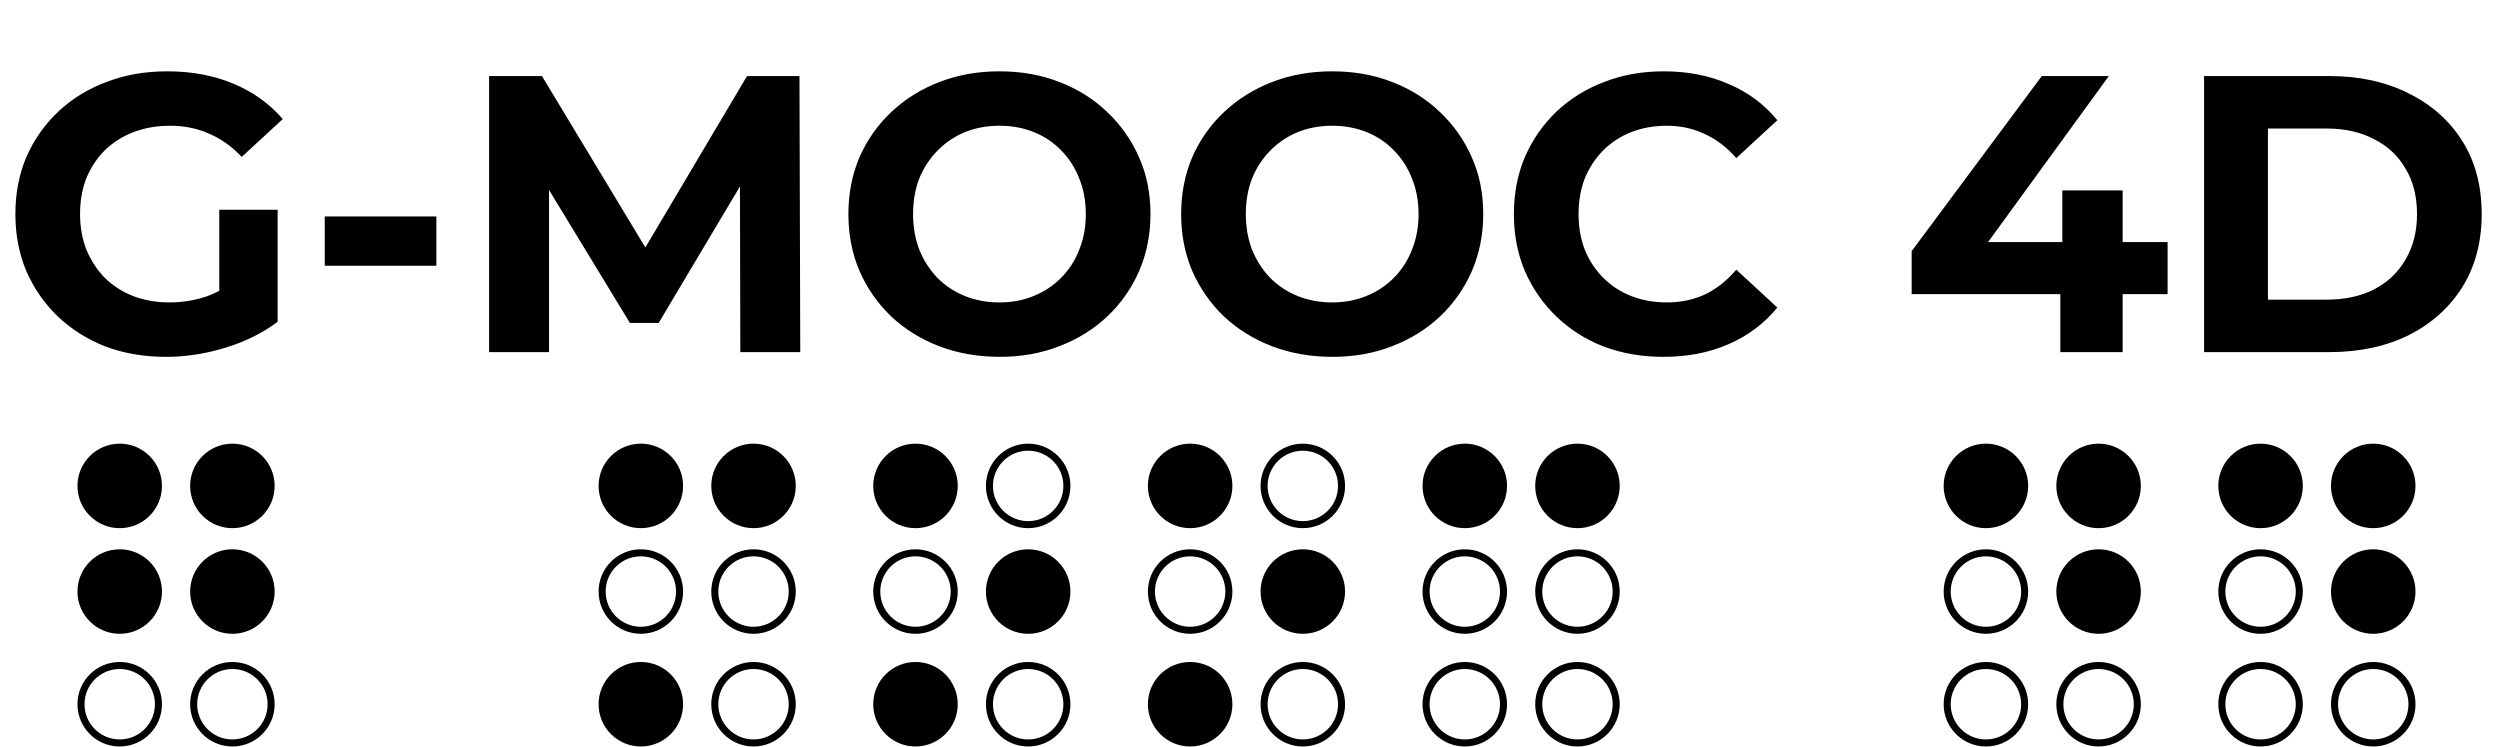
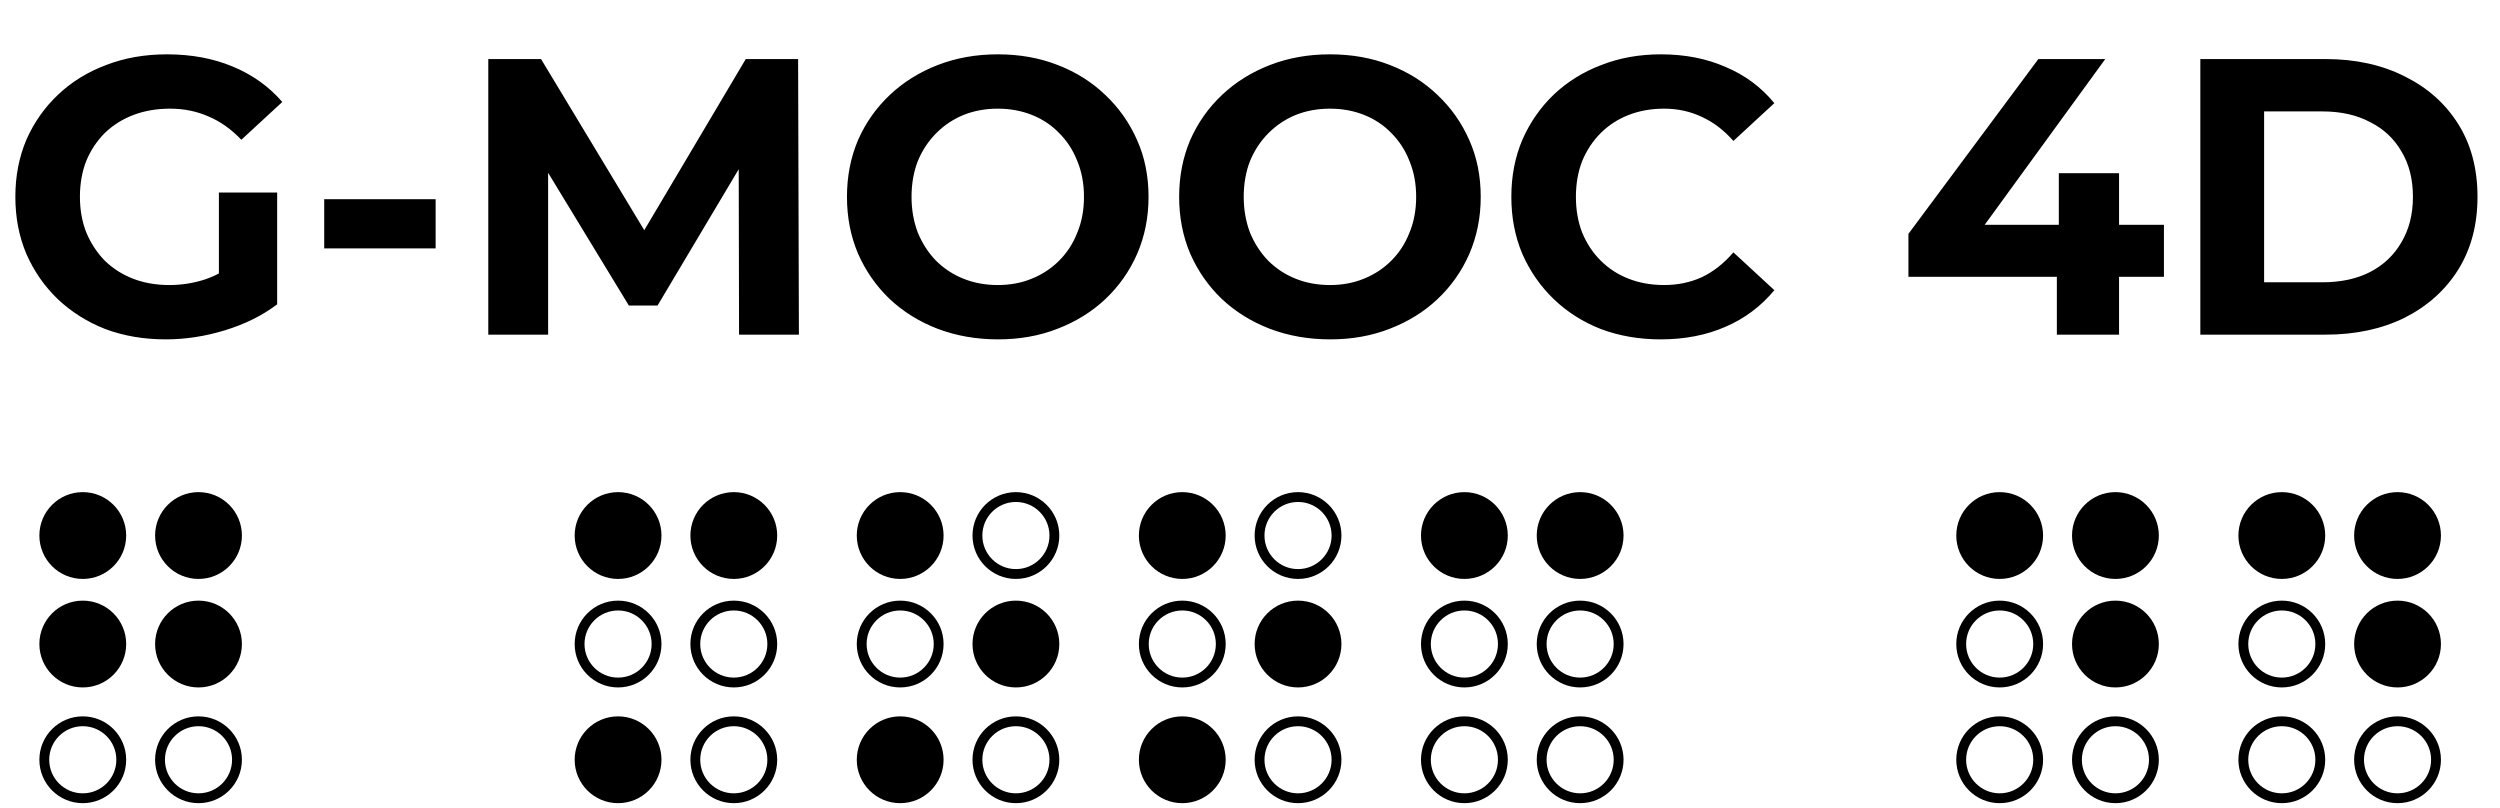
- <svg xmlns="http://www.w3.org/2000/svg" width="355" height="106" viewBox="0 0 355 106" fill="none">
-   <circle cx="17" cy="69" r="6" fill="black" />
-   <circle cx="17" cy="84" r="6" fill="black" />
-   <circle cx="17" cy="100" r="5.5" stroke="black" />
-   <circle cx="33" cy="69" r="6" fill="black" />
-   <circle cx="33" cy="84" r="6" fill="black" />
-   <circle cx="33" cy="100" r="5.5" stroke="black" />
-   <circle cx="91" cy="69" r="6" fill="black" />
-   <circle cx="91" cy="84" r="5.5" stroke="black" />
-   <circle cx="91" cy="100" r="6" fill="black" />
-   <circle cx="107" cy="69" r="6" fill="black" />
-   <circle cx="107" cy="84" r="5.5" stroke="black" />
-   <circle cx="107" cy="100" r="5.5" stroke="black" />
-   <circle cx="130" cy="69" r="6" fill="black" />
-   <circle cx="130" cy="84" r="5.5" stroke="black" />
-   <circle cx="130" cy="100" r="6" fill="black" />
-   <circle cx="146" cy="69" r="5.5" stroke="black" />
-   <circle cx="146" cy="84" r="6" fill="black" />
-   <circle cx="146" cy="100" r="5.5" stroke="black" />
-   <circle cx="169" cy="69" r="6" fill="black" />
-   <circle cx="169" cy="84" r="5.5" stroke="black" />
-   <circle cx="169" cy="100" r="6" fill="black" />
-   <circle cx="185" cy="69" r="5.5" stroke="black" />
-   <circle cx="185" cy="84" r="6" fill="black" />
-   <circle cx="185" cy="100" r="5.5" stroke="black" />
-   <circle cx="208" cy="69" r="6" fill="black" />
-   <circle cx="208" cy="84" r="5.5" stroke="black" />
-   <circle cx="208" cy="100" r="5.5" stroke="black" />
-   <circle cx="224" cy="69" r="6" fill="black" />
-   <circle cx="224" cy="84" r="5.5" stroke="black" />
-   <circle cx="224" cy="100" r="5.5" stroke="black" />
-   <circle cx="282" cy="69" r="6" fill="black" />
-   <circle cx="282" cy="84" r="5.5" stroke="black" />
-   <circle cx="282" cy="100" r="5.5" stroke="black" />
-   <circle cx="298" cy="69" r="6" fill="black" />
-   <circle cx="298" cy="84" r="6" fill="black" />
-   <circle cx="298" cy="100" r="5.5" stroke="black" />
-   <circle cx="321" cy="69" r="6" fill="black" />
-   <circle cx="321" cy="84" r="5.5" stroke="black" />
-   <circle cx="321" cy="100" r="5.5" stroke="black" />
-   <circle cx="337" cy="69" r="6" fill="black" />
-   <circle cx="337" cy="84" r="6" fill="black" />
-   <circle cx="337" cy="100" r="5.5" stroke="black" />
-   <path d="M23.576 50.672C20.477 50.672 17.621 50.187 15.008 49.216C12.432 48.208 10.173 46.789 8.232 44.96C6.328 43.131 4.835 40.984 3.752 38.52C2.707 36.056 2.184 33.349 2.184 30.4C2.184 27.451 2.707 24.744 3.752 22.28C4.835 19.816 6.347 17.669 8.288 15.84C10.229 14.011 12.507 12.611 15.12 11.64C17.733 10.632 20.608 10.128 23.744 10.128C27.216 10.128 30.333 10.707 33.096 11.864C35.896 13.021 38.248 14.701 40.152 16.904L34.328 22.28C32.909 20.787 31.36 19.685 29.68 18.976C28 18.229 26.171 17.856 24.192 17.856C22.288 17.856 20.552 18.155 18.984 18.752C17.416 19.349 16.053 20.208 14.896 21.328C13.776 22.448 12.899 23.773 12.264 25.304C11.667 26.835 11.368 28.533 11.368 30.4C11.368 32.229 11.667 33.909 12.264 35.44C12.899 36.971 13.776 38.315 14.896 39.472C16.053 40.592 17.397 41.451 18.928 42.048C20.496 42.645 22.213 42.944 24.08 42.944C25.872 42.944 27.608 42.664 29.288 42.104C31.005 41.507 32.667 40.517 34.272 39.136L39.424 45.688C37.296 47.293 34.813 48.525 31.976 49.384C29.176 50.243 26.376 50.672 23.576 50.672ZM31.136 44.512V29.784H39.424V45.688L31.136 44.512ZM46.115 37.736V30.736H61.963V37.736H46.115ZM69.453 50V10.8H76.957L93.645 38.464H89.669L106.077 10.8H113.525L113.637 50H105.125L105.069 23.848H106.637L93.533 45.856H89.445L76.061 23.848H77.965V50H69.453ZM141.977 50.672C138.878 50.672 136.004 50.168 133.353 49.16C130.74 48.152 128.462 46.733 126.521 44.904C124.617 43.075 123.124 40.928 122.041 38.464C120.996 36 120.473 33.312 120.473 30.4C120.473 27.488 120.996 24.8 122.041 22.336C123.124 19.872 124.636 17.725 126.577 15.896C128.518 14.067 130.796 12.648 133.409 11.64C136.022 10.632 138.86 10.128 141.921 10.128C145.02 10.128 147.857 10.632 150.433 11.64C153.046 12.648 155.305 14.067 157.209 15.896C159.15 17.725 160.662 19.872 161.745 22.336C162.828 24.763 163.369 27.451 163.369 30.4C163.369 33.312 162.828 36.019 161.745 38.52C160.662 40.984 159.15 43.131 157.209 44.96C155.305 46.752 153.046 48.152 150.433 49.16C147.857 50.168 145.038 50.672 141.977 50.672ZM141.921 42.944C143.676 42.944 145.281 42.645 146.737 42.048C148.23 41.451 149.537 40.592 150.657 39.472C151.777 38.352 152.636 37.027 153.233 35.496C153.868 33.965 154.185 32.267 154.185 30.4C154.185 28.533 153.868 26.835 153.233 25.304C152.636 23.773 151.777 22.448 150.657 21.328C149.574 20.208 148.286 19.349 146.793 18.752C145.3 18.155 143.676 17.856 141.921 17.856C140.166 17.856 138.542 18.155 137.049 18.752C135.593 19.349 134.305 20.208 133.185 21.328C132.065 22.448 131.188 23.773 130.553 25.304C129.956 26.835 129.657 28.533 129.657 30.4C129.657 32.229 129.956 33.928 130.553 35.496C131.188 37.027 132.046 38.352 133.129 39.472C134.249 40.592 135.556 41.451 137.049 42.048C138.542 42.645 140.166 42.944 141.921 42.944ZM189.227 50.672C186.128 50.672 183.254 50.168 180.603 49.16C177.99 48.152 175.712 46.733 173.771 44.904C171.867 43.075 170.374 40.928 169.291 38.464C168.246 36 167.723 33.312 167.723 30.4C167.723 27.488 168.246 24.8 169.291 22.336C170.374 19.872 171.886 17.725 173.827 15.896C175.768 14.067 178.046 12.648 180.659 11.64C183.272 10.632 186.11 10.128 189.171 10.128C192.27 10.128 195.107 10.632 197.683 11.64C200.296 12.648 202.555 14.067 204.459 15.896C206.4 17.725 207.912 19.872 208.995 22.336C210.078 24.763 210.619 27.451 210.619 30.4C210.619 33.312 210.078 36.019 208.995 38.52C207.912 40.984 206.4 43.131 204.459 44.96C202.555 46.752 200.296 48.152 197.683 49.16C195.107 50.168 192.288 50.672 189.227 50.672ZM189.171 42.944C190.926 42.944 192.531 42.645 193.987 42.048C195.48 41.451 196.787 40.592 197.907 39.472C199.027 38.352 199.886 37.027 200.483 35.496C201.118 33.965 201.435 32.267 201.435 30.4C201.435 28.533 201.118 26.835 200.483 25.304C199.886 23.773 199.027 22.448 197.907 21.328C196.824 20.208 195.536 19.349 194.043 18.752C192.55 18.155 190.926 17.856 189.171 17.856C187.416 17.856 185.792 18.155 184.299 18.752C182.843 19.349 181.555 20.208 180.435 21.328C179.315 22.448 178.438 23.773 177.803 25.304C177.206 26.835 176.907 28.533 176.907 30.4C176.907 32.229 177.206 33.928 177.803 35.496C178.438 37.027 179.296 38.352 180.379 39.472C181.499 40.592 182.806 41.451 184.299 42.048C185.792 42.645 187.416 42.944 189.171 42.944ZM236.197 50.672C233.173 50.672 230.354 50.187 227.741 49.216C225.165 48.208 222.925 46.789 221.021 44.96C219.117 43.131 217.624 40.984 216.541 38.52C215.496 36.056 214.973 33.349 214.973 30.4C214.973 27.451 215.496 24.744 216.541 22.28C217.624 19.816 219.117 17.669 221.021 15.84C222.962 14.011 225.221 12.611 227.797 11.64C230.373 10.632 233.192 10.128 236.253 10.128C239.65 10.128 242.712 10.725 245.437 11.92C248.2 13.077 250.514 14.795 252.381 17.072L246.557 22.448C245.213 20.917 243.72 19.779 242.077 19.032C240.434 18.248 238.642 17.856 236.701 17.856C234.872 17.856 233.192 18.155 231.661 18.752C230.13 19.349 228.805 20.208 227.685 21.328C226.565 22.448 225.688 23.773 225.053 25.304C224.456 26.835 224.157 28.533 224.157 30.4C224.157 32.267 224.456 33.965 225.053 35.496C225.688 37.027 226.565 38.352 227.685 39.472C228.805 40.592 230.13 41.451 231.661 42.048C233.192 42.645 234.872 42.944 236.701 42.944C238.642 42.944 240.434 42.571 242.077 41.824C243.72 41.04 245.213 39.864 246.557 38.296L252.381 43.672C250.514 45.949 248.2 47.685 245.437 48.88C242.712 50.075 239.632 50.672 236.197 50.672ZM271.455 41.768V35.664L289.935 10.8H299.455L281.367 35.664L276.943 34.376H307.799V41.768H271.455ZM292.567 50V41.768L292.847 34.376V27.04H301.415V50H292.567ZM312.976 50V10.8H330.784C335.04 10.8 338.792 11.621 342.04 13.264C345.288 14.869 347.827 17.128 349.656 20.04C351.485 22.952 352.4 26.405 352.4 30.4C352.4 34.357 351.485 37.811 349.656 40.76C347.827 43.672 345.288 45.949 342.04 47.592C338.792 49.197 335.04 50 330.784 50H312.976ZM322.048 42.552H330.336C332.949 42.552 335.208 42.067 337.112 41.096C339.053 40.088 340.547 38.669 341.592 36.84C342.675 35.011 343.216 32.864 343.216 30.4C343.216 27.899 342.675 25.752 341.592 23.96C340.547 22.131 339.053 20.731 337.112 19.76C335.208 18.752 332.949 18.248 330.336 18.248H322.048V42.552Z" fill="black" />
+ <svg xmlns="http://www.w3.org/2000/svg" width="127" height="41" viewBox="0 0 127 41" fill="none">
+   <circle cx="4.205" cy="27.205" r="2.205" fill="black" />
+   <circle cx="4.205" cy="32.717" r="2.205" fill="black" />
+   <circle cx="4.205" cy="38.596" r="1.955" stroke="black" stroke-width="0.5" />
+   <circle cx="10.084" cy="27.205" r="2.205" fill="black" />
+   <circle cx="10.084" cy="32.717" r="2.205" fill="black" />
+   <circle cx="10.084" cy="38.596" r="1.955" stroke="black" stroke-width="0.5" />
+   <circle cx="31.398" cy="27.205" r="2.205" fill="black" />
+   <circle cx="31.398" cy="32.717" r="1.955" stroke="black" stroke-width="0.5" />
+   <circle cx="31.398" cy="38.596" r="2.205" fill="black" />
+   <circle cx="37.277" cy="27.205" r="2.205" fill="black" />
+   <circle cx="37.277" cy="32.717" r="1.955" stroke="black" stroke-width="0.5" />
+   <circle cx="37.277" cy="38.596" r="1.955" stroke="black" stroke-width="0.5" />
+   <circle cx="45.729" cy="27.205" r="2.205" fill="black" />
+   <circle cx="45.729" cy="32.717" r="1.955" stroke="black" stroke-width="0.5" />
+   <circle cx="45.729" cy="38.596" r="2.205" fill="black" />
+   <circle cx="51.608" cy="27.205" r="1.955" stroke="black" stroke-width="0.5" />
+   <circle cx="51.608" cy="32.717" r="2.205" fill="black" />
+   <circle cx="51.608" cy="38.596" r="1.955" stroke="black" stroke-width="0.5" />
+   <circle cx="60.06" cy="27.205" r="2.205" fill="black" />
+   <circle cx="60.06" cy="32.717" r="1.955" stroke="black" stroke-width="0.5" />
+   <circle cx="60.06" cy="38.596" r="2.205" fill="black" />
+   <circle cx="65.94" cy="27.205" r="1.955" stroke="black" stroke-width="0.5" />
+   <circle cx="65.94" cy="32.717" r="2.205" fill="black" />
+   <circle cx="65.94" cy="38.596" r="1.955" stroke="black" stroke-width="0.5" />
+   <circle cx="74.391" cy="27.205" r="2.205" fill="black" />
+   <circle cx="74.391" cy="32.717" r="1.955" stroke="black" stroke-width="0.5" />
+   <circle cx="74.391" cy="38.596" r="1.955" stroke="black" stroke-width="0.5" />
+   <circle cx="80.271" cy="27.205" r="2.205" fill="black" />
+   <circle cx="80.271" cy="32.717" r="1.955" stroke="black" stroke-width="0.5" />
+   <circle cx="80.271" cy="38.596" r="1.955" stroke="black" stroke-width="0.5" />
+   <circle cx="101.584" cy="27.205" r="2.205" fill="black" />
+   <circle cx="101.584" cy="32.717" r="1.955" stroke="black" stroke-width="0.5" />
+   <circle cx="101.584" cy="38.596" r="1.955" stroke="black" stroke-width="0.5" />
+   <circle cx="107.464" cy="27.205" r="2.205" fill="black" />
+   <circle cx="107.464" cy="32.717" r="2.205" fill="black" />
+   <circle cx="107.464" cy="38.596" r="1.955" stroke="black" stroke-width="0.5" />
+   <circle cx="115.916" cy="27.205" r="2.205" fill="black" />
+   <circle cx="115.916" cy="32.717" r="1.955" stroke="black" stroke-width="0.5" />
+   <circle cx="115.916" cy="38.596" r="1.955" stroke="black" stroke-width="0.5" />
+   <circle cx="121.795" cy="27.205" r="2.205" fill="black" />
+   <circle cx="121.795" cy="32.717" r="2.205" fill="black" />
+   <circle cx="121.795" cy="38.596" r="1.955" stroke="black" stroke-width="0.5" />
+   <path d="M8.42 17.24C7.313 17.24 6.293 17.067 5.36 16.72C4.44 16.36 3.633 15.853 2.94 15.2C2.26 14.547 1.727 13.78 1.34 12.9C0.967 12.02 0.78 11.053 0.78 10C0.78 8.947 0.967 7.98 1.34 7.1C1.727 6.22 2.267 5.453 2.96 4.8C3.653 4.147 4.467 3.647 5.4 3.3C6.333 2.94 7.36 2.76 8.48 2.76C9.72 2.76 10.833 2.967 11.82 3.38C12.82 3.793 13.66 4.393 14.34 5.18L12.26 7.1C11.753 6.567 11.2 6.173 10.6 5.92C10 5.653 9.347 5.52 8.64 5.52C7.96 5.52 7.34 5.627 6.78 5.84C6.22 6.053 5.733 6.36 5.32 6.76C4.92 7.16 4.607 7.633 4.38 8.18C4.167 8.727 4.06 9.333 4.06 10C4.06 10.653 4.167 11.253 4.38 11.8C4.607 12.347 4.92 12.827 5.32 13.24C5.733 13.64 6.213 13.947 6.76 14.16C7.32 14.373 7.933 14.48 8.6 14.48C9.24 14.48 9.86 14.38 10.46 14.18C11.073 13.967 11.667 13.613 12.24 13.12L14.08 15.46C13.32 16.033 12.433 16.473 11.42 16.78C10.42 17.087 9.42 17.24 8.42 17.24ZM11.12 15.04V9.78H14.08V15.46L11.12 15.04ZM16.47 12.62V10.12H22.13V12.62H16.47ZM24.805 17V3H27.485L33.444 12.88H32.025L37.885 3H40.544L40.584 17H37.544L37.525 7.66H38.084L33.404 15.52H31.945L27.165 7.66H27.845V17H24.805ZM50.706 17.24C49.599 17.24 48.573 17.06 47.626 16.7C46.693 16.34 45.879 15.833 45.186 15.18C44.506 14.527 43.973 13.76 43.586 12.88C43.213 12 43.026 11.04 43.026 10C43.026 8.96 43.213 8 43.586 7.12C43.973 6.24 44.513 5.473 45.206 4.82C45.899 4.167 46.713 3.66 47.646 3.3C48.579 2.94 49.593 2.76 50.686 2.76C51.793 2.76 52.806 2.94 53.726 3.3C54.659 3.66 55.466 4.167 56.146 4.82C56.839 5.473 57.379 6.24 57.766 7.12C58.153 7.987 58.346 8.947 58.346 10C58.346 11.04 58.153 12.007 57.766 12.9C57.379 13.78 56.839 14.547 56.146 15.2C55.466 15.84 54.659 16.34 53.726 16.7C52.806 17.06 51.799 17.24 50.706 17.24ZM50.686 14.48C51.313 14.48 51.886 14.373 52.406 14.16C52.939 13.947 53.406 13.64 53.806 13.24C54.206 12.84 54.513 12.367 54.726 11.82C54.953 11.273 55.066 10.667 55.066 10C55.066 9.333 54.953 8.727 54.726 8.18C54.513 7.633 54.206 7.16 53.806 6.76C53.419 6.36 52.959 6.053 52.426 5.84C51.893 5.627 51.313 5.52 50.686 5.52C50.059 5.52 49.479 5.627 48.946 5.84C48.426 6.053 47.966 6.36 47.566 6.76C47.166 7.16 46.853 7.633 46.626 8.18C46.413 8.727 46.306 9.333 46.306 10C46.306 10.653 46.413 11.26 46.626 11.82C46.853 12.367 47.159 12.84 47.546 13.24C47.946 13.64 48.413 13.947 48.946 14.16C49.479 14.373 50.059 14.48 50.686 14.48ZM67.581 17.24C66.474 17.24 65.448 17.06 64.501 16.7C63.568 16.34 62.754 15.833 62.061 15.18C61.381 14.527 60.848 13.76 60.461 12.88C60.088 12 59.901 11.04 59.901 10C59.901 8.96 60.088 8 60.461 7.12C60.848 6.24 61.388 5.473 62.081 4.82C62.774 4.167 63.588 3.66 64.521 3.3C65.454 2.94 66.468 2.76 67.561 2.76C68.668 2.76 69.681 2.94 70.601 3.3C71.534 3.66 72.341 4.167 73.021 4.82C73.714 5.473 74.254 6.24 74.641 7.12C75.028 7.987 75.221 8.947 75.221 10C75.221 11.04 75.028 12.007 74.641 12.9C74.254 13.78 73.714 14.547 73.021 15.2C72.341 15.84 71.534 16.34 70.601 16.7C69.681 17.06 68.674 17.24 67.581 17.24ZM67.561 14.48C68.188 14.48 68.761 14.373 69.281 14.16C69.814 13.947 70.281 13.64 70.681 13.24C71.081 12.84 71.388 12.367 71.601 11.82C71.828 11.273 71.941 10.667 71.941 10C71.941 9.333 71.828 8.727 71.601 8.18C71.388 7.633 71.081 7.16 70.681 6.76C70.294 6.36 69.834 6.053 69.301 5.84C68.768 5.627 68.188 5.52 67.561 5.52C66.934 5.52 66.354 5.627 65.821 5.84C65.301 6.053 64.841 6.36 64.441 6.76C64.041 7.16 63.728 7.633 63.501 8.18C63.288 8.727 63.181 9.333 63.181 10C63.181 10.653 63.288 11.26 63.501 11.82C63.728 12.367 64.034 12.84 64.421 13.24C64.821 13.64 65.288 13.947 65.821 14.16C66.354 14.373 66.934 14.48 67.561 14.48ZM84.356 17.24C83.276 17.24 82.269 17.067 81.336 16.72C80.416 16.36 79.616 15.853 78.936 15.2C78.256 14.547 77.723 13.78 77.336 12.9C76.963 12.02 76.776 11.053 76.776 10C76.776 8.947 76.963 7.98 77.336 7.1C77.723 6.22 78.256 5.453 78.936 4.8C79.629 4.147 80.436 3.647 81.356 3.3C82.276 2.94 83.283 2.76 84.376 2.76C85.589 2.76 86.683 2.973 87.656 3.4C88.643 3.813 89.469 4.427 90.136 5.24L88.056 7.16C87.576 6.613 87.043 6.207 86.456 5.94C85.869 5.66 85.229 5.52 84.536 5.52C83.883 5.52 83.283 5.627 82.736 5.84C82.189 6.053 81.716 6.36 81.316 6.76C80.916 7.16 80.603 7.633 80.376 8.18C80.163 8.727 80.056 9.333 80.056 10C80.056 10.667 80.163 11.273 80.376 11.82C80.603 12.367 80.916 12.84 81.316 13.24C81.716 13.64 82.189 13.947 82.736 14.16C83.283 14.373 83.883 14.48 84.536 14.48C85.229 14.48 85.869 14.347 86.456 14.08C87.043 13.8 87.576 13.38 88.056 12.82L90.136 14.74C89.469 15.553 88.643 16.173 87.656 16.6C86.683 17.027 85.583 17.24 84.356 17.24ZM96.948 14.06V11.88L103.548 3H106.948L100.488 11.88L98.908 11.42H109.928V14.06H96.948ZM104.488 17V14.06L104.588 11.42V8.8H107.648V17H104.488ZM111.777 17V3H118.137C119.657 3 120.997 3.293 122.157 3.88C123.317 4.453 124.224 5.26 124.877 6.3C125.531 7.34 125.857 8.573 125.857 10C125.857 11.413 125.531 12.647 124.877 13.7C124.224 14.74 123.317 15.553 122.157 16.14C120.997 16.713 119.657 17 118.137 17H111.777ZM115.017 14.34H117.977C118.911 14.34 119.717 14.167 120.397 13.82C121.091 13.46 121.624 12.953 121.997 12.3C122.384 11.647 122.577 10.88 122.577 10C122.577 9.107 122.384 8.34 121.997 7.7C121.624 7.047 121.091 6.547 120.397 6.2C119.717 5.84 118.911 5.66 117.977 5.66H115.017V14.34Z" fill="black" />
</svg>
